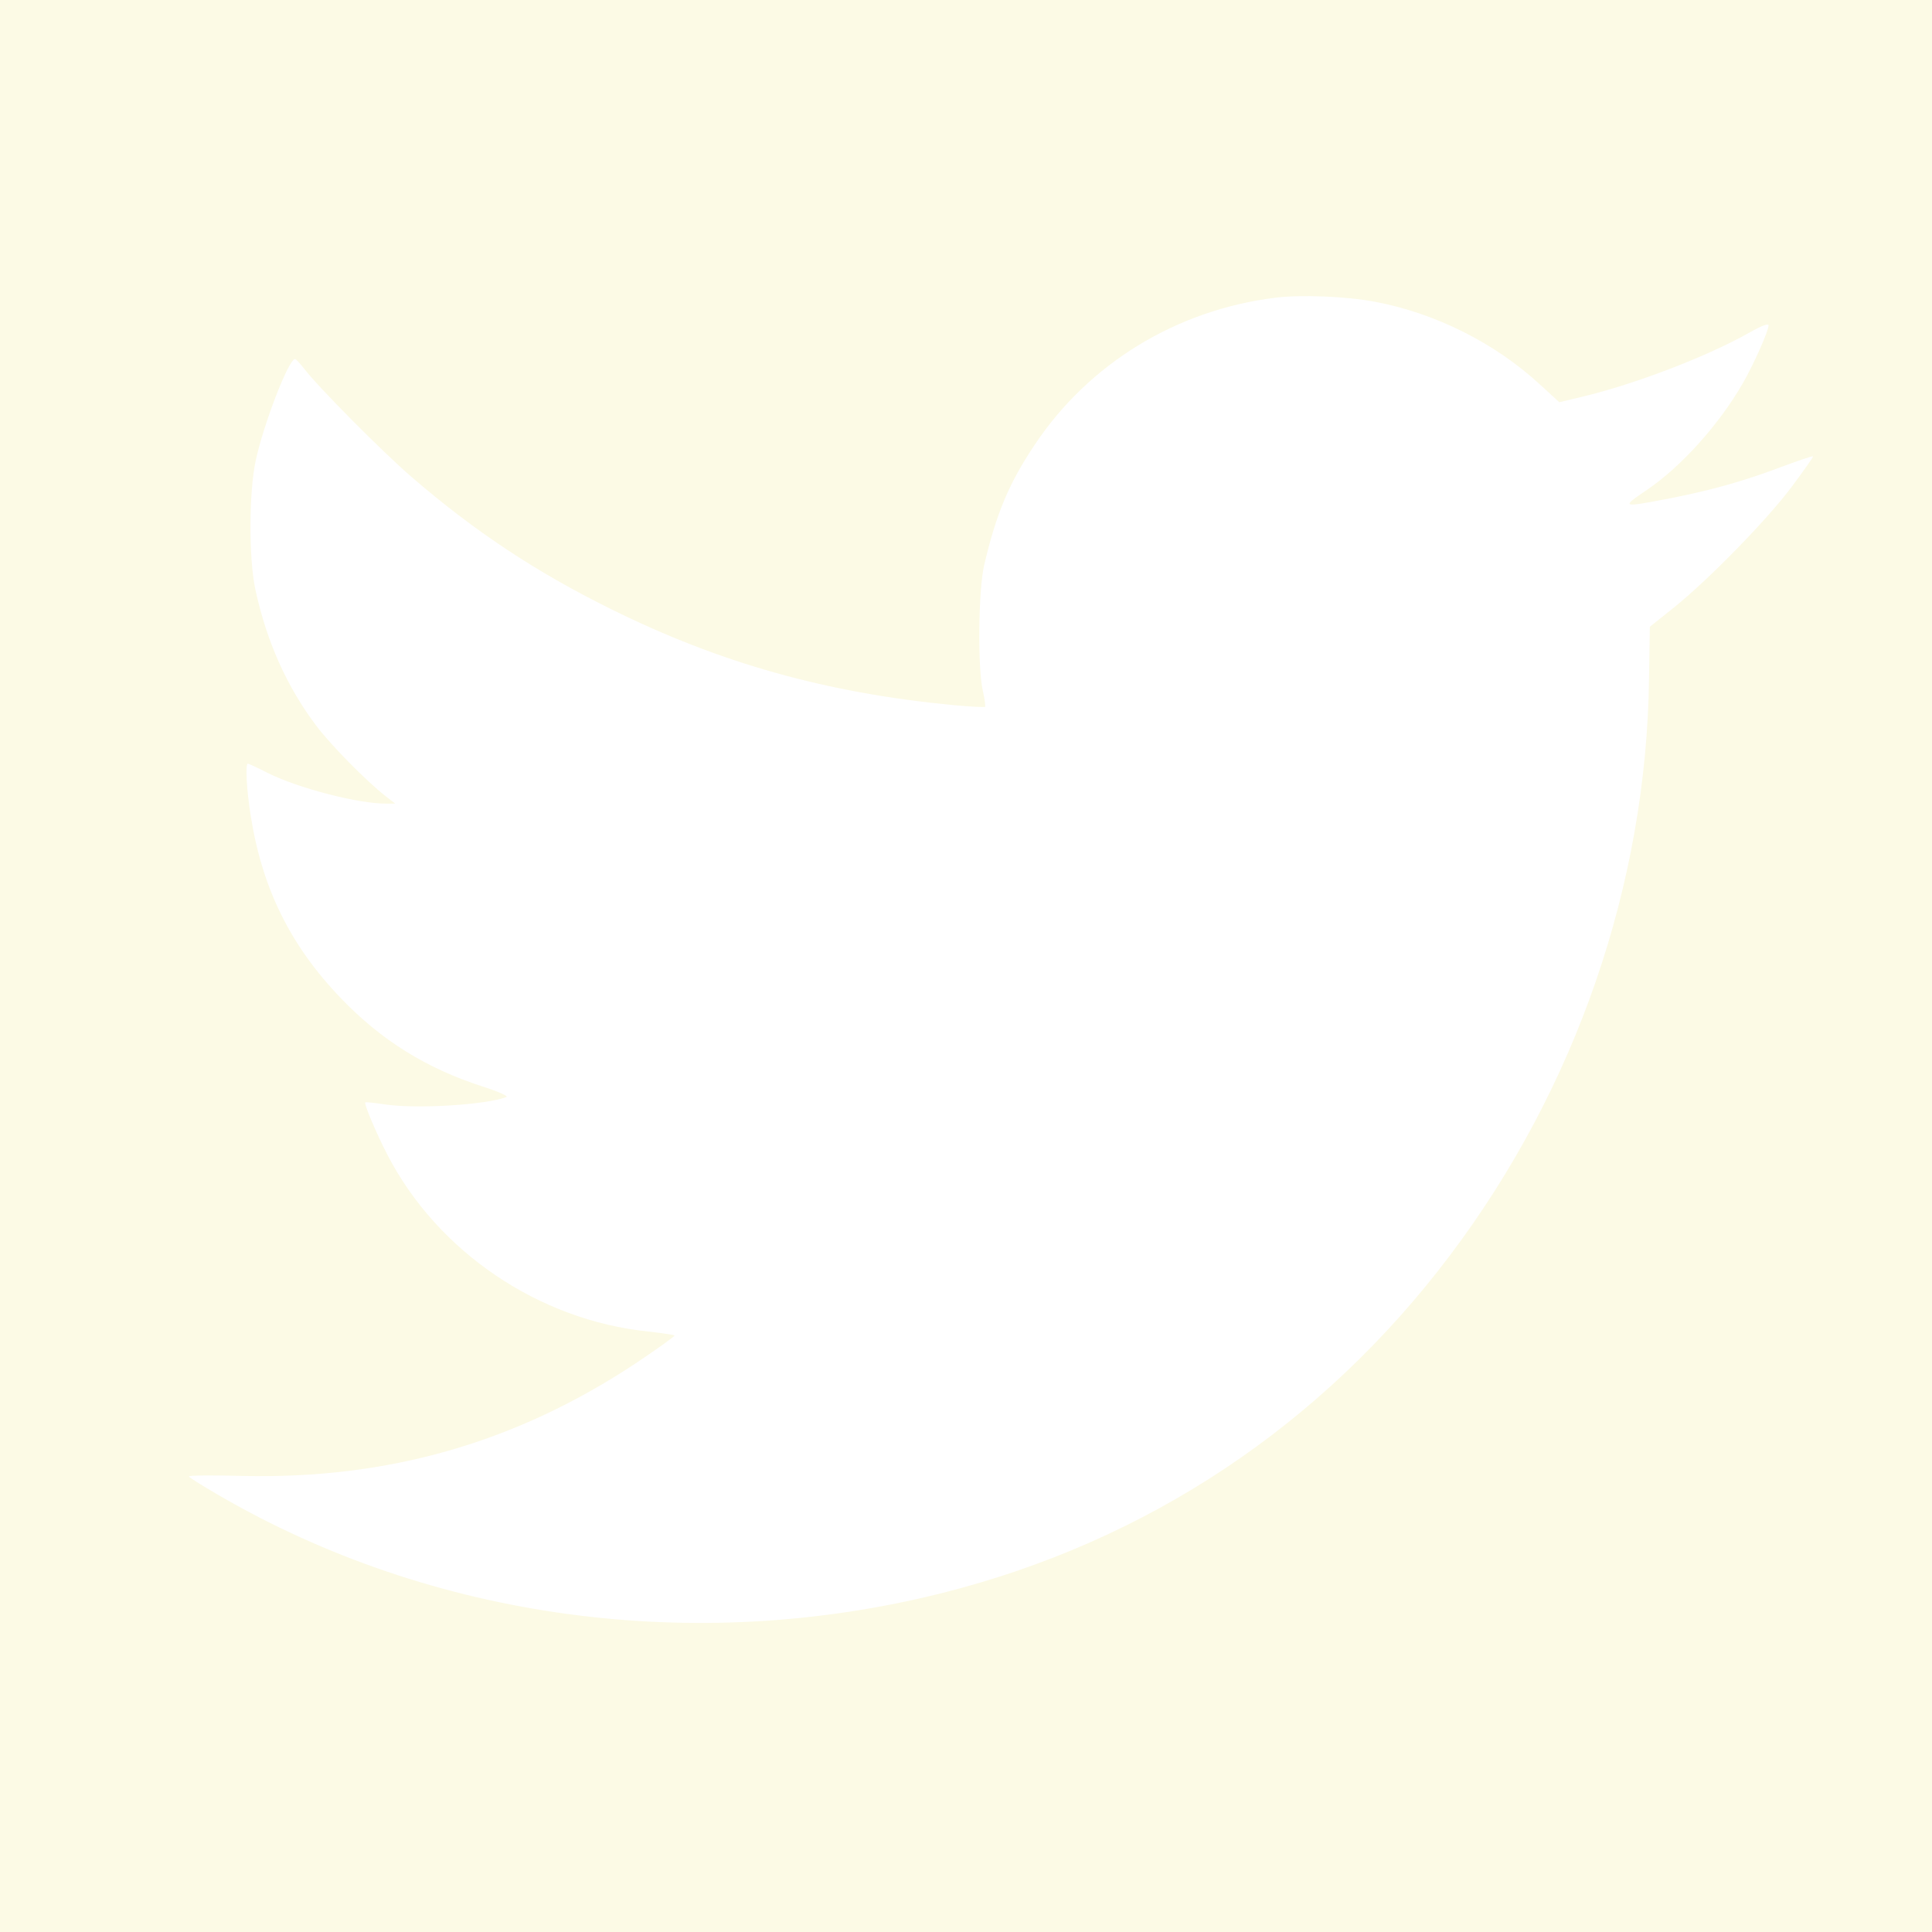
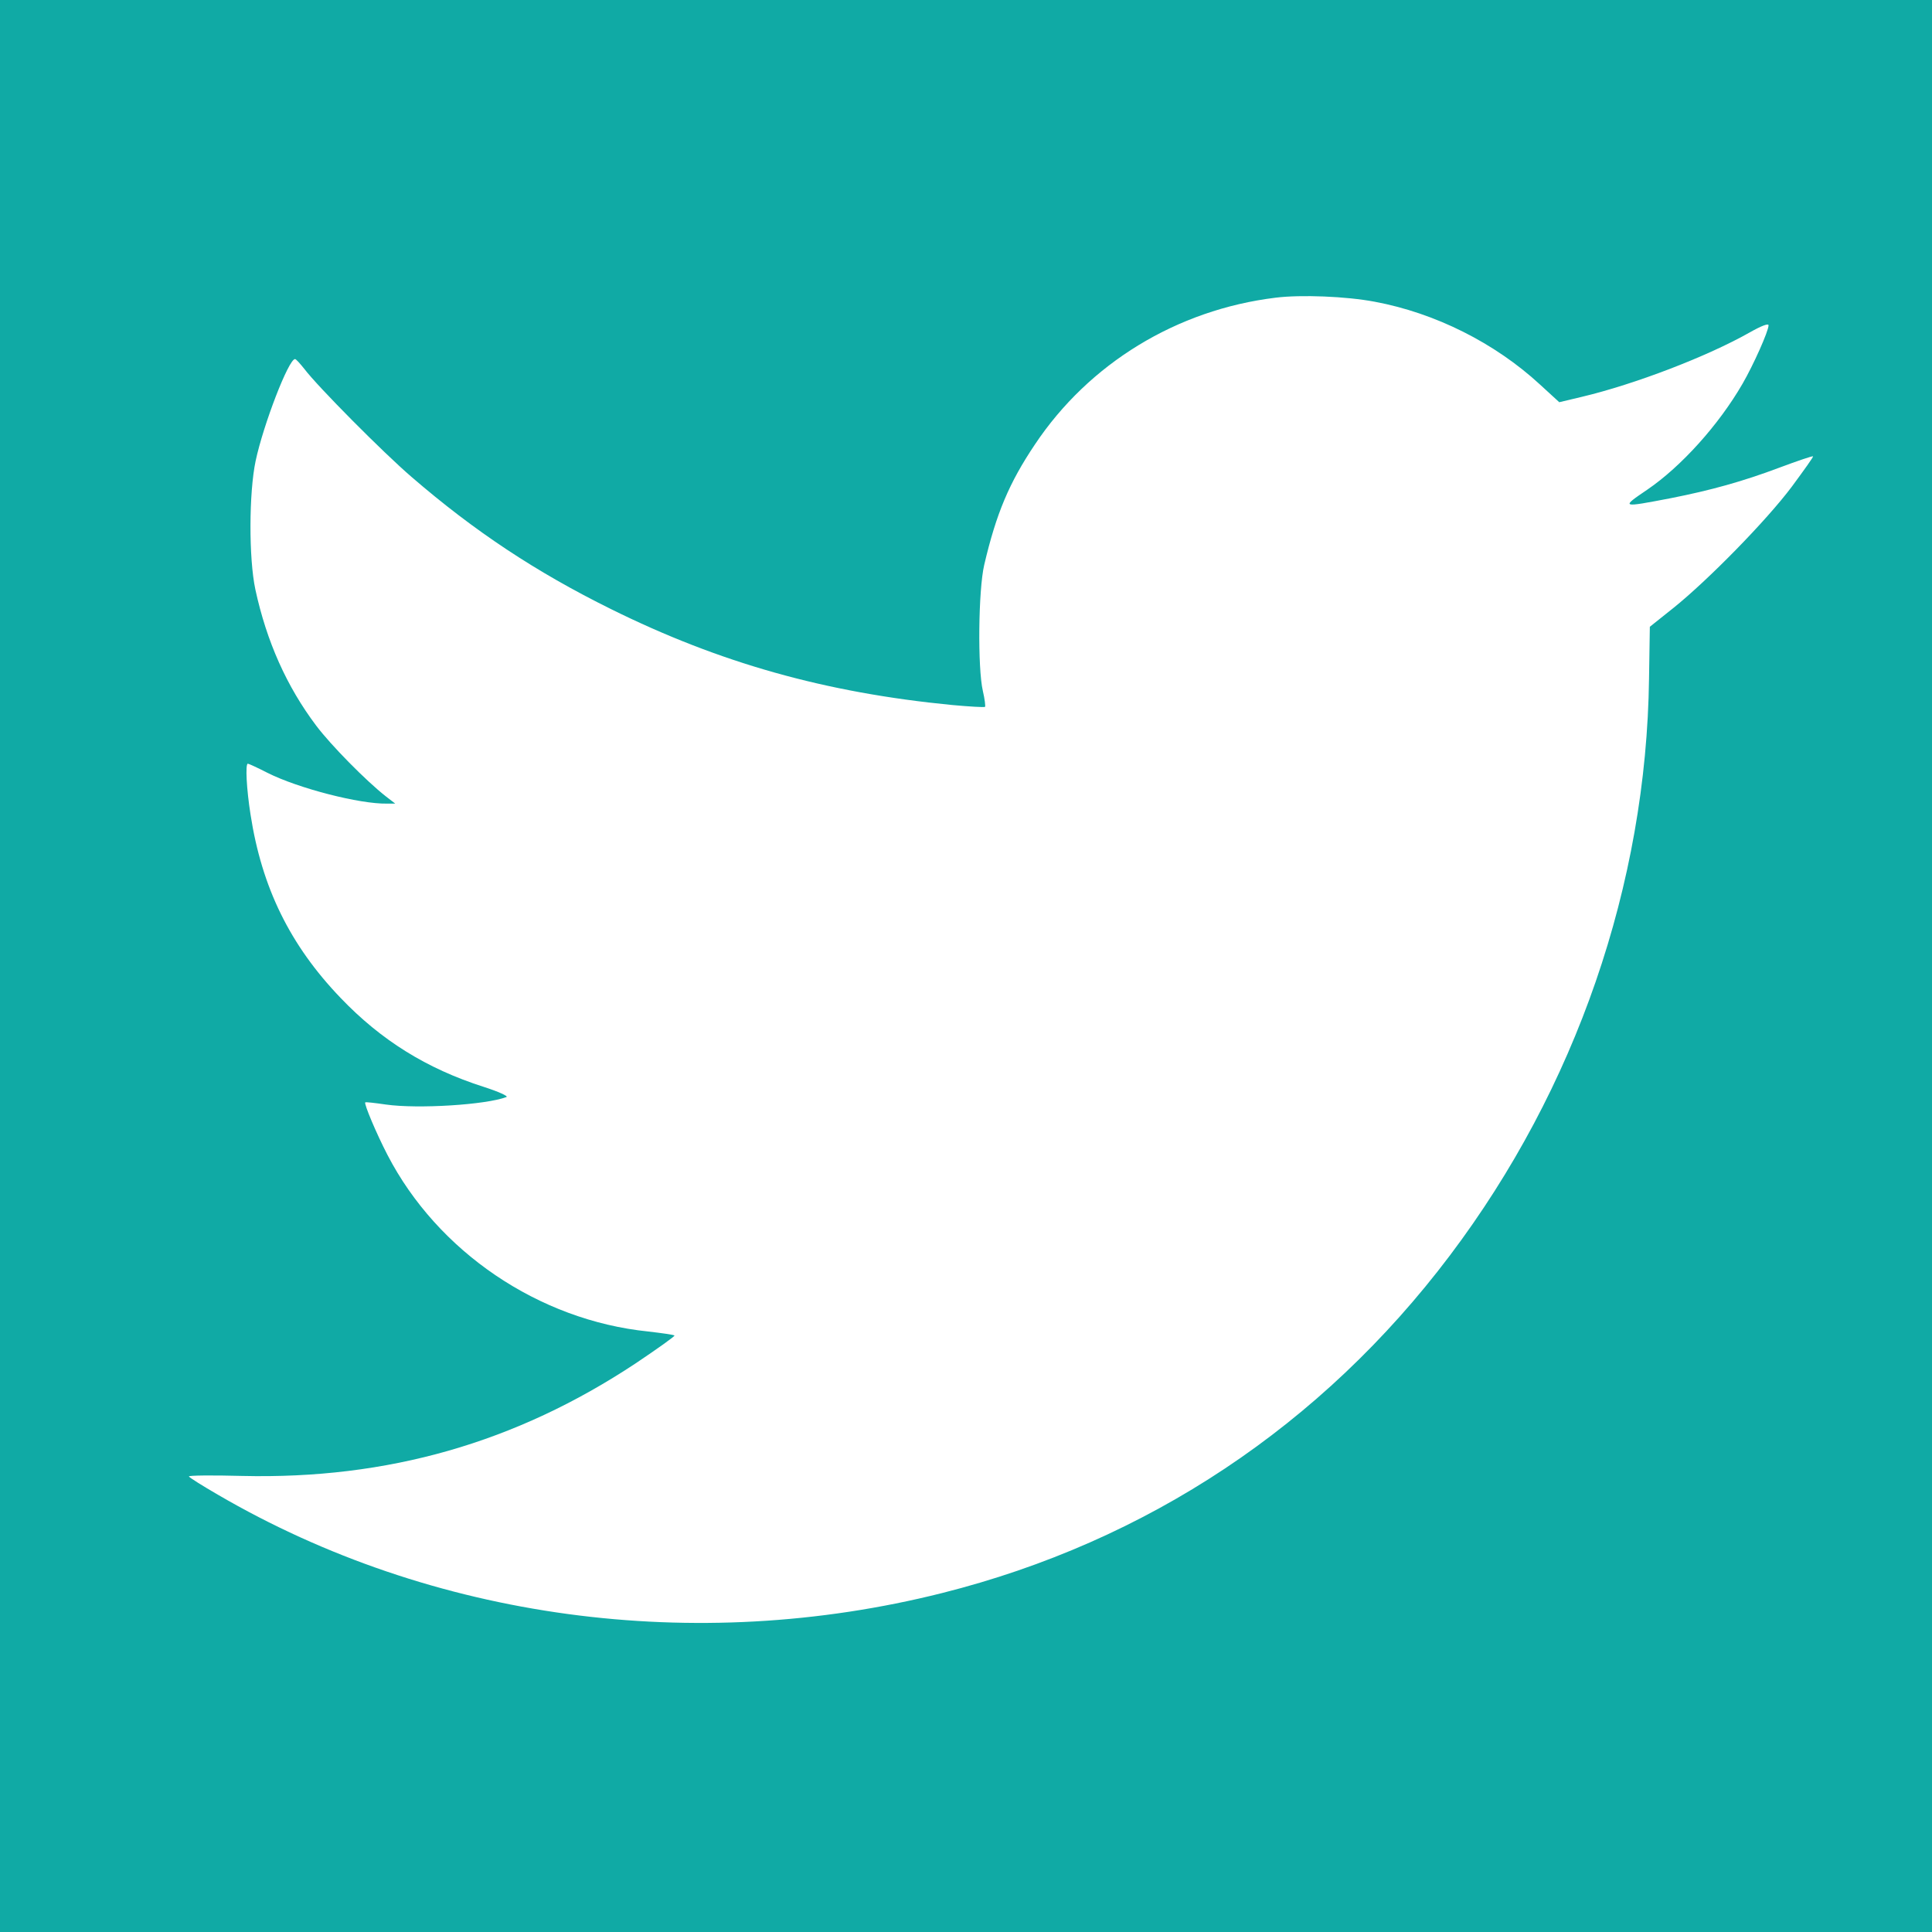
<svg xmlns="http://www.w3.org/2000/svg" version="1.0" width="721pt" height="721pt" viewBox="0 0 721 721" preserveAspectRatio="xMidYMid meet">
-   <g transform="translate(0,721) scale(0.1,-0.1)" fill="#FCFAE5" stroke="none">
+   <g transform="translate(0,721) scale(0.1,-0.1)" fill="#10AAA5" stroke="none">
    <path d="M0 3605 l0 -3605 3605 0 3605 0 0 3605 0 3605 -3605 0 -3605 0 0 -3605z m5130 2479 c226 -42 449 -154 617 -309 l72 -66 84 20 c198 47 469 151 626 240 46 26 71 35 71 27 0 -22 -57 -149 -97 -218 -89 -154 -229 -309 -355 -395 -100 -68 -100 -68 88 -32 147 29 267 62 405 114 67 25 123 44 125 42 2 -2 -34 -52 -79 -113 -95 -127 -313 -349 -441 -452 l-89 -71 -3 -193 c-10 -769 -273 -1530 -743 -2153 -478 -634 -1131 -1068 -1895 -1260 -922 -232 -1904 -99 -2703 367 -57 33 -105 63 -108 68 -2 4 86 5 198 2 544 -13 1022 124 1469 420 82 55 148 102 145 104 -3 3 -47 9 -98 15 -409 42 -786 298 -973 659 -42 81 -88 191 -83 196 1 2 36 -2 77 -8 120 -17 374 -1 450 28 8 3 -29 20 -85 38 -213 68 -383 174 -534 332 -189 197 -294 412 -336 684 -15 95 -20 190 -10 190 3 0 36 -15 73 -34 115 -58 345 -117 446 -115 l31 0 -35 27 c-74 58 -205 191 -260 264 -110 146 -185 314 -227 508 -25 117 -24 362 1 480 29 136 123 380 147 380 4 0 19 -17 35 -37 49 -65 294 -312 400 -403 234 -202 463 -354 744 -493 406 -201 800 -312 1273 -358 65 -6 120 -9 123 -7 2 3 -1 29 -8 59 -20 86 -17 377 5 471 45 192 93 306 189 449 202 303 530 503 898 548 95 12 265 5 370 -15z" />
  </g>
</svg>
